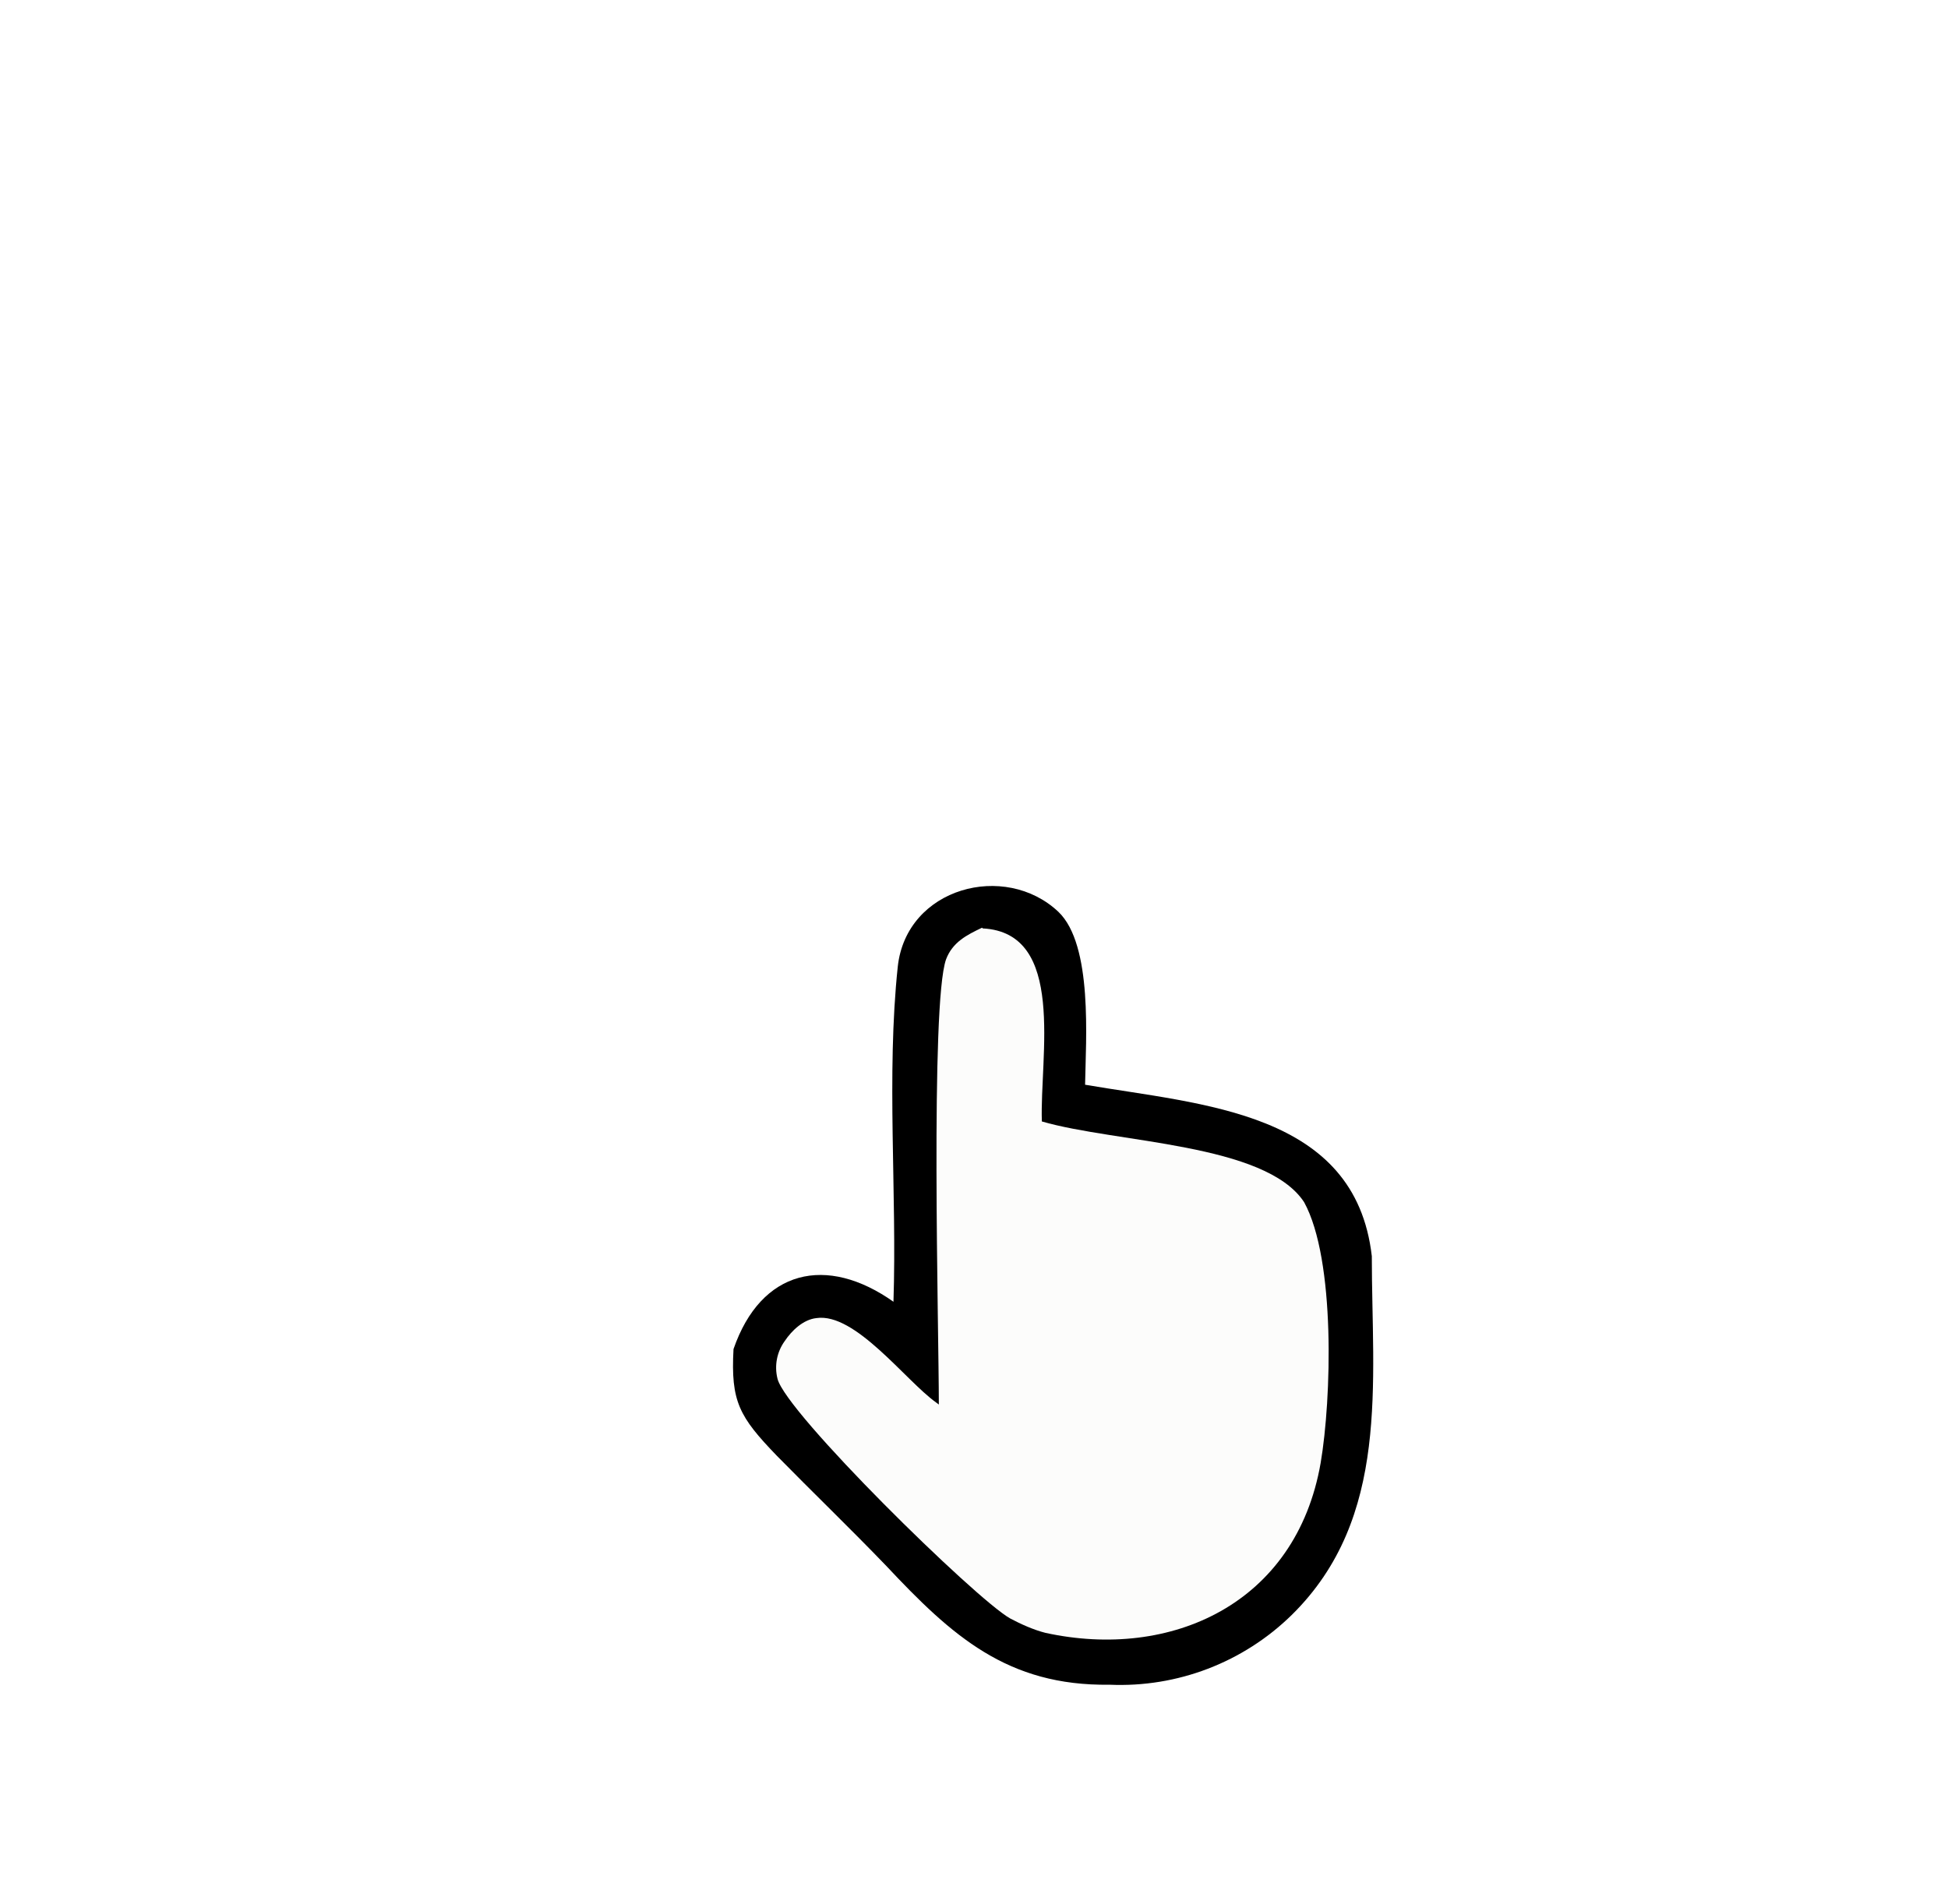
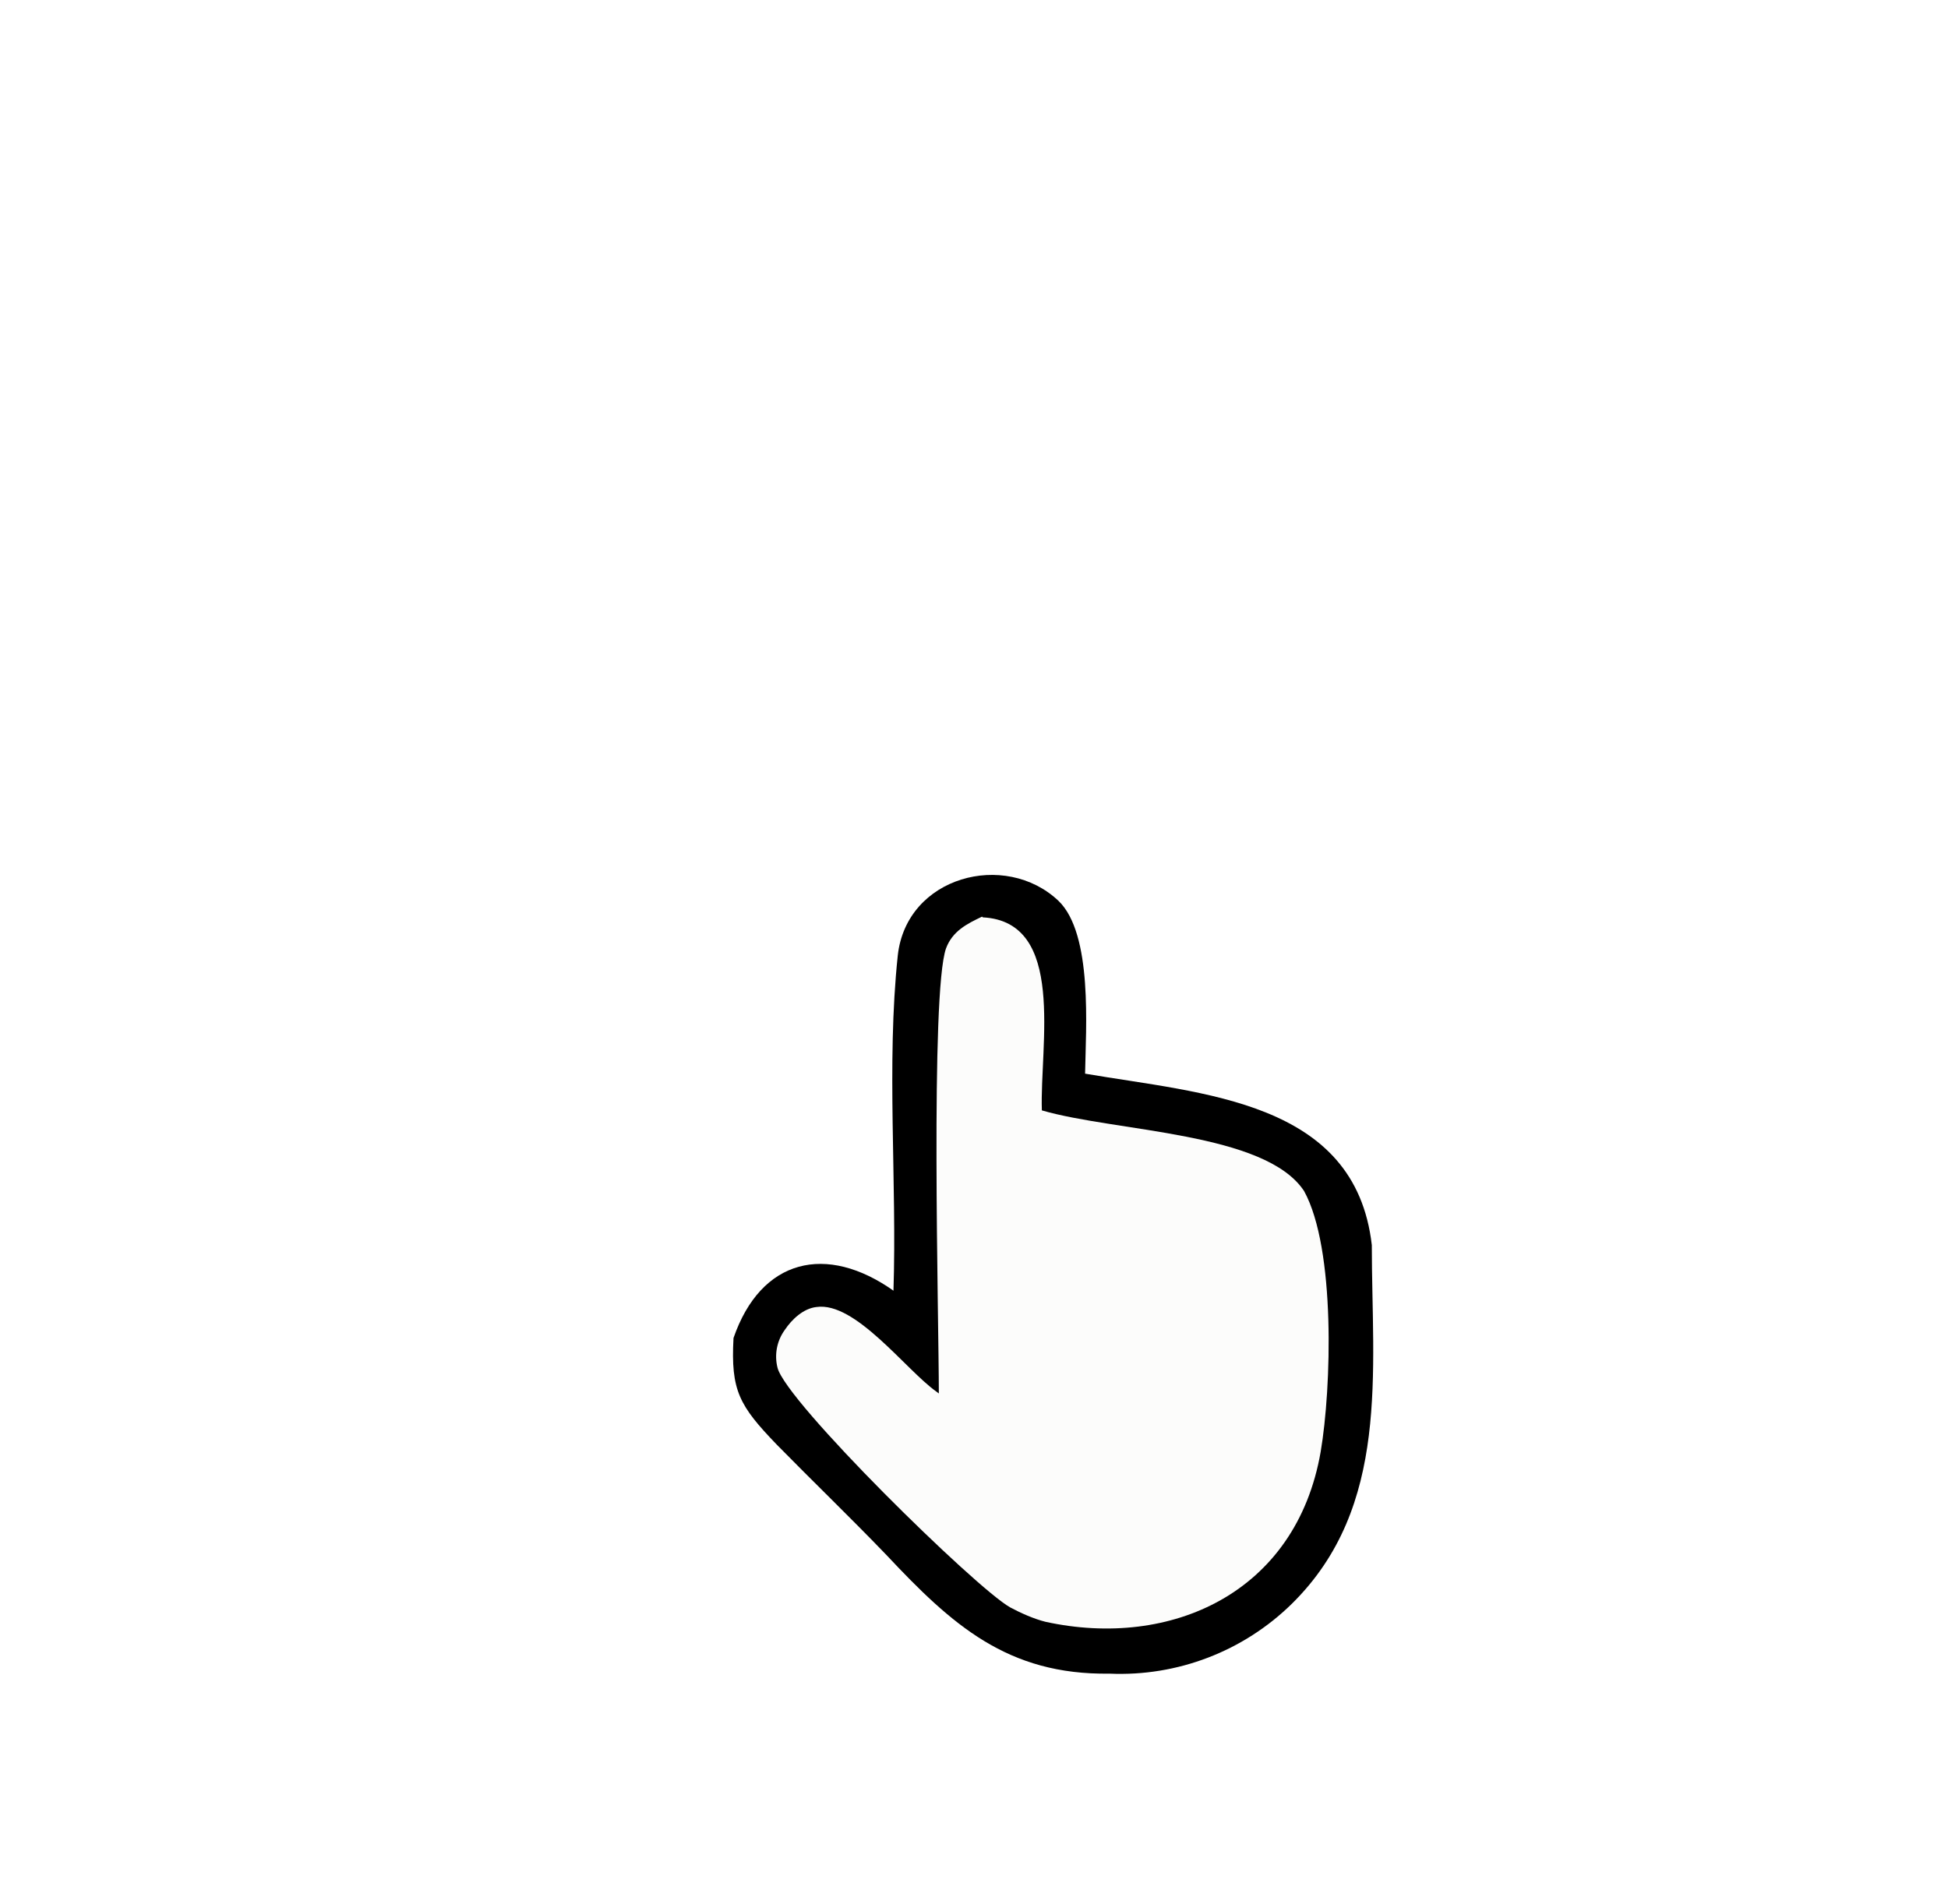
<svg xmlns="http://www.w3.org/2000/svg" width="44" height="43" viewBox="0 0 44 43">
  <defs>
    <clipPath id="clip_jepriwin11_03">
      <rect x="0" y="0" width="44" height="43" />
    </clipPath>
  </defs>
  <g clip-path="url(#clip_jepriwin11_03)">
-     <svg x="4.08" y="10.43" width="43.12" height="42.14" viewBox="358.9 -123.3 262.5 258.967" preserveAspectRatio="xMidYMid meet" style="overflow:hidden">
+     <svg x="4.08" y="10.18" width="43.12" height="42.14" viewBox="358.9 -123.3 262.5 258.967" preserveAspectRatio="xMidYMid meet" style="overflow:hidden">
      <path style="stroke-width:1" d="M-45.6 201.5c7.4-6.6 17.2-7.5 22.8 2 9.5-2 13.8-.1 19.8 7.3 9.1-1.4 15.2 2 17 11.5 0 13.8 1 29.7-2 43.1-1.2 5.6-5.3 11.6-6.8 17.2-1.6 6 0 10.6-3.5 15.9-9.8 5.4-39.6-.4-50.9 2.3-12.5-2.8-5.3-11.4-10.2-16.8-14.9-16.6-25.3-19.2-21.4-44.4l.7-2.4c2.8-8.1 6.8-11.2 14.2-14.8-.2-6-.6-12 2.7-17.4 4.3-7 11-7.5 17.6-3.5Z" />
      <path style="stroke-width:1" d="M-36.5 202.6c12-.6 6.5 7 11.6 10.7 3 .1 8-11.4 16.2.2 1.4 14.4 4.4 3.1 10 2.6 5.7.1 6.8 5.7 6.7 10.5-.4 12.6 1.2 26.4-2 38.7-1.3 5-5 10-6.4 15.1-1.1 4.2-.2 10.6-3.1 13.6-3.2 1.4-34.5.6-41.2.7-1.4 0-5.8.3-6.3-1.5-1-3.5-1.4-9.6-3.5-12.7-4.7-7-13-11.3-17.5-18.5-4.7-7.2-5.2-20.7-.3-28 1.6-2.4 4-3.8 6.4-5.4.3 3.8-.7 14.4 2 16.4l1-.2c8.7-6-3.8-34 7.9-39.7 6.4-3.2 8.1 6 11.9 7.3 2.9-2.5.4-6.2 6.6-9.8Z" fill="#FCFCFB" />
      <path style="stroke-width:1" d="M726.3-55.7c6-13.7 15.5-12.3 23.1-1.5.7 1 3.4.2 4.7 0 8.7-.5 10.2 6.5 11.8 13.1 1 .8 4.6.7 5.2.6 13.2-.5 10.5 19.9 10.8 28v.6c-1.3 17.2 2.4 26.3-4.2 44.4a166 166 0 0 1-2.6 4.3c-11.3 18.2-32.8 20.1-51.2 12l-1.7-1.1c-7-4.6-12.8-12.8-18-19.5-6.3-8-16.3-16-18.4-26.3 3-15.4 15-13.4 24.3-5 .2-7.9.2-15.8 0-23.7-.1-12.1-2.4-29.9 16.2-26Z" />
      <path style="stroke-width:1" d="M736.5-59.6c7.2-.1 7.3 5.7 7 11.4-.3 10.7-.2 21.5-.1 32.3 0 1.3.8 2 1.7 2.7 1.9.5 1 .6 3 0 4.7-6.3-5.4-44.4 9.1-37.4 6.5 6.7-2.7 42.3 6.1 41.8 5-4.9-1.5-24.8 5.4-29.2 3.2-.5 7.1 1.8 6.8 5.2-2.7 27.5 11.4 72.1-28.3 77.3-16 .4-22.8-3-32.5-15.9-6.4-8.7-17-18.3-22.3-27.4-3.3-5.6 6.5-11.9 12-3.6 1.5 2 8.6 7.3 11.2 8.4l.7.2c.2-7.5-1-50.7.8-54 .8-1.4 2.7-3 4.3-3.2 1 0 1.8.2 2.6.9 4.8 3.8 2.3 26.6 3.2 33.3.2 1.9.6 3.4 2 4.6l1.1-.2c.6-.4 1.8-1.2 1.9-1.7 1.5-13-.8-27.6.7-40.7.3-2.6 1.6-3.5 3.6-4.8ZM724.9 204.3c0-6 .7-14.3 8.8-14.6 2.2-.1 4.4.7 6 2.3 3.5 3.5 3.4 7.6 3.4 12.1a44 44 0 0 1 34.9 35.4c9.9-.5 14.5 1.3 13.8 12.4-2.6 3.4-3 4.2-7.3 5.4-2.4 0-4.5-.5-6.3.6-.7 1.6-.7 2-1 3.8a45.4 45.4 0 0 1-34.1 31c0 4.3.2 7.7-2.7 11.1a8.4 8.4 0 0 1-12.6.4c-3.3-3.6-3-7.2-3-11.6a44.9 44.9 0 0 1-17.6-8.1 42.8 42.8 0 0 1-17-27.6c-6.7.7-9.5 1.2-13.6-4.7-3.5-11 4.8-13 13.4-12.6a44 44 0 0 1 35-35.3Zm-17.8 47.1a27.1 27.1 0 1 0 54-6 27.1 27.1 0 0 0-54 6Z" fill="#FCFCFB" />
      <path style="stroke-width:1" d="M732.9 194.5c7.2.3 5.5 8.2 5.5 13.7 20.3 2.4 32.4 16.1 35.7 35.7 2.6.1 10.7-.5 11.8 1.2 6.5 9.7-8.4 7.7-11.8 7.5a40 40 0 0 1-29.2 34.8c-2.2.6-4.6 1-6.8 1.3-.2 5.7 2.1 10.5-3.3 13.9-7.2-1.4-5.1-7.8-5.2-13.9-20.3-3.3-32-16-35.7-35.9-4.7.1-12.2.9-14-4.5 1.8-5.2 10-4.4 14.3-4.2.5-6 2.4-11.8 5.5-17 7.3-12 17.2-16.2 30-19.3-.2-5.1-1.4-10 3.2-13.3Zm-25.8 57a27.1 27.1 0 1 0 54-6 27.1 27.1 0 0 0-54 6Z" />
      <path style="stroke-width:1" d="M732.7 216.5a32 32 0 1 1 2.8 64 32 32 0 0 1-2.8-64Zm-25.6 35a27.1 27.1 0 1 0 54-6 27.1 27.1 0 0 0-54 6Z" fill="#FCFCFB" />
      <path style="stroke-width:1" d="M731.5 239.3a9.4 9.4 0 1 1 5 18.2 9.4 9.4 0 0 1-5-18.2Z" fill="#FCFCFB" />
      <path style="stroke-width:1" d="M732 244.3a4.7 4.7 0 1 1 4.2 8.3 4.7 4.7 0 0 1-4.3-8.3ZM456.6-6.6c.5-15.2-1-31.5.6-46.6 1.2-11 14.9-14.6 22.3-7.6 4.8 4.6 3.8 17.8 3.7 24C499.5-34 520.7-33.1 523-13c0 17.6 2.6 36.3-11.1 49.8a34 34 0 0 1-25.3 9.7c-14.2.2-21.9-6.8-31-16.5-5-5.2-10.3-10.3-15.2-15.3-5.2-5.4-6.4-7.5-6-14.8 3.8-11 12.9-13.2 22.3-6.5Z" />
      <path style="stroke-width:1" d="M469-58.5c11.6.6 7.9 17.7 8.2 26.8 10.3 3 31 3 36.4 11.2 4.4 8 3.8 27.4 2.3 36.2-3.4 19.6-20.8 27.4-38.2 23.6-1.6-.4-3.4-1.2-4.9-2C468 34.6 441.6 8.7 440.5 4a6.3 6.3 0 0 1 1-5.2c1-1.5 2.6-3 4.4-3.2 5.4-.8 12.4 8.7 16.6 11.7l.4.3c0-10.3-1.2-55.6 1-61.8.9-2.4 2.9-3.4 5-4.4Z" fill="#FCFCFB" />
      <path style="stroke-width:1" d="m-38.7-44.7 18.6 18.4C-14.6-21 1.2-6.7 3.7-.4c2 16.8-10 17.6-22.6 20.1a53.8 53.8 0 0 0-27.6 16.1c-4.8 4.9-10 8.6-17.3 5.6-6.8-3-8.4-8.7-8.5-15.5l.3-73.8c0-2.3 1.6-5 2.7-6.4l.6-.7c9.2-8.7 20.3.8 30 10.3Z" />
      <path style="stroke-width:1" d="M-60.5-52.5c1.2 0 2.3.1 3.5.5 1.5.4 2.7 1.3 3.9 2.3C-47-44.4-6-4.7-3.6 0a8.4 8.4 0 0 1 .5 7c-1.8 4.7-13.5 5.5-18 6.5a59 59 0 0 0-7.7 2.5c-11 5-16 9.1-24.4 17.3-4.7 4.4-9 3-12.7-2.2a267 267 0 0 1-.2-14.4c.3-21.2.2-42.5.2-63.9 0-2.8 2.7-5 5.4-5.3Z" fill="#FCFCFB" />
      <path style="stroke-width:1" d="M217.6 196.7a52.7 52.7 0 0 1 55.7 56.7c-1.5 19-10.3 30.8-25.8 42-10.8 7.8-28.2 7.6-27.6-10 .2-7.8 12-10 17.7-14.2 1.6-1.5 3.2-3 4.5-4.8a29.4 29.4 0 0 0 5.2-22.1c-4.2-25.2-37.6-29.7-50.1-8-4.7 8.1-10.8 16.4-20.8 8.8-11.2-8.7-2.6-21.1 4-29.4a52.6 52.6 0 0 1 37.2-19Z" fill="#0A61B2" />
      <path style="stroke-width:1" d="M422.4 209.2c14.4 13.5 29 27.8 42.3 42.3 1.8 2.1 1.7 7.6 1.3 10.3-3.1 9.2-11.7 9.4-19.8 11.6a47 47 0 0 0-16 7.1c-5.3 3.8-8.6 10.3-15.6 11-3.4.3-6.8-.7-9.4-3-1.6-1.3-3.7-4.3-3.9-6.4-1.6-20.4.7-42.6-.6-62.9 2-11.3 13.8-17.5 21.7-10Z" />
      <path style="stroke-width:1" d="M411.9 212.6c6.2-.6 8 2.2 12 6.3 10.7 10.9 21.8 21.2 32.2 32.2 13.5 14.1-8.5 15-17.2 17.9a52 52 0 0 0-11.7 6.4c-5 3.2-11.7 12.5-18.2 8.7-2.4-3.8-2.1-14.7-2-19.3.3-15.9-.6-31.9.4-47.7.2-2 3-3.6 4.5-4.5ZM221.8-56.8c8.1-6.5 26.3-13.2 26.7 3.4-.7 6.8-17.2 7-17.7 13.3-1.8 20.3-.1 40.9-.8 61.3-.4 15.5 18.3 7.5 19 20.1 0 2.4-3.5 6.3-5.4 7.8-9.7 1-13.6-1.4-21.8-6.2-8 5.2-18.4 11-26 2.1-3.5-18.2 17.6-8.3 17.8-21.5.2-20.5.6-41-.1-61.4-.4-11.5-18.5-7.2-18.4-15.6 0-17.3 20.2-8.7 26.7-3.3Z" fill="#FCFCFB" />
      <path style="stroke-width:1" d="M222.2-49c3.5-4.8 15.7-13.2 20.5-7.6 1 5.8-13.1 5.5-16.7 13.8-1.5 3.6-2 67.4-.1 71.6 2.5 5.9 8.8 7.5 14.2 9.5 1.6.6 2.2 1 3 2.6-.2 1.8-.5 2-1.7 3.4-7.7.6-14.6-3.3-19.3-9.3a30.2 30.2 0 0 1-9 7.2c-3.2 1.5-11.5 4.7-12.4-.9 2.8-6.2 18-2.1 18.1-19.2.3-19.1.1-38.9 0-58 0-17-15.7-14-18-18.5 0-2 .3-2.2 1.3-4h.5c8.9.2 13.7 3.3 19.6 9.5Z" />
      <path style="stroke-width:1" d="M513.6 211.7c7-1 15.4 1 21.6 4.5a40 40 0 0 1 14.6 55c-5 8.2-11 15.1-21.5 9.5-8.3-7.8-1.8-14.7 3.9-21.3 3.7-5 3.4-16.1-3-21.7-11.3-10.3-25.6-1.9-28.7 6.1-2.8 7.2.6 14.5-3 19.3-8 9.5-19.2 2.5-19.7-8-1.1-22.8 13-41 35.8-43.4Z" fill="#0A61B2" />
      <path style="stroke-width:1" d="M488.6 510.4c8.3-3.9 17.8 8.8 22.8 14 1.6-3.6 2.7-6.2 6.8-7.7 2.4-.9 5-.6 7.3.6 3.9 2.1 4.6 5 5.6 8.7-1.1 19.9 6.2 34.2-21.8 32-7.7-.7-17.2 1.4-20.4-8 0-7.5 2.2-9.2 8.6-11.8-4.5-5.1-10.4-9.8-14.1-15.6-1-5 .3-9.9 5.2-12.2Zm-2 43.4 2.3 6.5c0-.1-2-5-2.4-6.5Z" />
      <path style="stroke-width:1" d="M491.7 514.9c3.8.5 20 18.9 25.3 23.2.4-3.6-.3-12.8 1.2-15 1.3-1 1.4-1 3-1.1 4.4 1.4 4.4 8.6 4 12.4-.6 5.6 1.7 14.2-3.3 17.5l-18.3.1c-3.6 0-7.5 0-8.9-3.9 1.3-6 11.2-4.1 16.6-4.4-3.8-4-22.2-21.6-22.5-25 .5-1.8 1.6-2.6 2.9-3.8Z" fill="#FCFCFB" />
      <path style="stroke-width:1" d="M181.7 478.5c9 0 10.8 9 7.2 16.2 11-.1 21.4-3 25.3 9.4-.7 3-1 4.6-2.9 7.1-6.5 5-14.4 2.9-22.6 3.3 1 1.6 1.7 3 2.6 4.8.8 13.8-13.3 14.5-20.1 5.8-6.9-8.6-19.7-14-13.6-26.2 5.6-6 16.7-20.3 24-20.4Z" />
      <path style="stroke-width:1" d="M180.5 483.8c11.7 2-1.5 12.9-4.7 16.6 6.4.1 31.7-2.7 32.3 4.9-2.7 6.8-28.2 1-32 3.9l.6 1.2c2.8 3.2 8 7 8.9 11-1.8 12-22.9-12.6-23.5-17.1 1.1-3.8 15-17.2 18.4-20.5Z" fill="#FCFCFB" />
      <path style="stroke-width:1" d="M-56.4 461c24.5-26 21.7-22.9 45.6.6 4.3 5.5 3.3 8 .5 13.9l-4 2.3c-4.8.6-5.6.2-10-1.8 0 4.7.3 10 .1 14.7-2.3 7.6-10.2 11-16.5 5.4-4.2-3.7-3-14.4-3-20.1-9.7 5-16.2.7-16.2-10 1-2 2-3.4 3.5-5Z" />
      <path style="stroke-width:1" d="M-33.9 448a99.4 99.4 0 0 1 19 18.7c.7 1.6.8 2.6.2 4.2-4.8 3.8-11.5-5-15.4-8.5-.1 8 1 20.7-.6 28.6-.2 1.2-2.1 2-3.3 2.4-2.8-1.3-3.5-2.5-3.7-5.6-.3-8.4 0-17.4 0-25.8-3.7 2.8-8.7 9.3-12 10.4-1.8-.2-1.8-.2-3.3-1.3-1.5-3.1.5-6 2.8-8.1 4.9-4.5 10.7-12 16.3-15Z" fill="#FCFCFB" />
      <path style="stroke-width:1" d="m753 471.6-.4-.2c-15.4-6.9-7.5-22.5 9.2-20 10.9 1.7 21-5 25.5 10-1 7.2.4 17.5-.9 25.4l-.3 1.7c-6.9 9.2-14.9 5.7-19.4-3.6-5.6 7.6-15.7 19.7-25.5 11.8-2-3-2.2-4.5-2.3-8 2-6 9.4-12.5 14-17.1Z" />
      <path style="stroke-width:1" d="M753.6 457.6c3 0 25.7-1.2 26.4 1.5 1.5 5.5 3.2 25.5-2 28.8-6.8.3-4.8-11.3-5-16.9-3 3.4-8.6 8.2-12.2 11.8-3.4 3.4-8.7 10.6-12.8 10.9-2-1-1.5-.4-2.5-2-.2-2.7 1-4.5 2.7-6.4 6-6.8 13.2-12.8 19-19.9-5-.2-12 .8-16-1.9-1-1.6-.8-.8-.7-2.5 1.2-1.8 1.3-2.1 3-3.4Z" fill="#FCFCFB" />
      <path style="stroke-width:1" d="M700.8 524c8.3-7.8 16-21.6 27.5-9.4.9 4.5 1.4 6.8-1.6 10.9-3.2 4.4-8.1 8.4-11.9 12.5 7.6 2.7 10 7.4 7.3 15.1-5.4 5.8-11.7 4.5-19 4.7-5.9.2-12.5.4-17.8-2.1-3-1.4-3.6-4.9-4.4-7.8-.1-6.7-.3-13.6 0-20.2.2-6.9 4.1-12.2 11.5-11.3 5 .6 6.5 3.4 8.4 7.6Z" />
      <path style="stroke-width:1" d="M719 514.9c2.8 1.2 3.6 1.4 4.2 4.3-1 3.8-18.3 20.1-22.2 24.4 2.7.4 13.3-.3 14.8 1.3 9 10-19.5 7-24.8 7-3.9-1.2-4.2-5.2-4-8.8.1-5.1-2-18 3-21.1 6.8-.3 5 11.3 5 16.3 7.2-6.2 17.8-19 24-23.4Z" fill="#FCFCFB" />
      <path style="stroke-width:1" d="M230.9 500.7c4-10.3 16.6-3.4 23.4-6.2-3.3-7.3-.5-15.8 7.6-16 7.6 0 19.8 15.7 25.3 21 2.6 12.7-4 14-11.7 23-4.3 4.9-11.5 11.2-18.3 7-3.8-2.4-5-7-4-11.4.6-1.4 1.4-2.4 2.3-3.7-8.3-.2-16.6 1.8-23.1-3a12.4 12.4 0 0 1-2.4-5.5c-.1-2.2 0-3.1.9-5.2Z" />
      <path style="stroke-width:1" d="M261.2 484c4.1 0 8.4 6.2 11.2 9.1 3 3.1 9.1 7.6 9.8 11.7a78.4 78.4 0 0 1-17.9 19.1c-1.5.9-2.6.9-4.2.4-1.6-1.5-1.2-.8-1.8-2.8.7-3.7 4.4-6.7 7.2-9.4l3-3.5c-3.4 0-39.4 3-31.5-6.7 1.8-2.2 26-1.4 31.1-1.4-2.7-3.7-9.4-8.3-9.5-13.2 0-1.3 1.6-2.5 2.6-3.4Z" fill="#FCFCFB" />
      <path style="stroke-width:1" d="M446 451.5c4.4-.2 10-.2 14.5.9 10.5 4 8.2 15-1 19.2 5.2 5.8 14.2 12.8 13.9 20-4.5 15.5-18.3 5.6-24-2-1-1.3-3.1-3.1-4.4-4.2-3.2 6.6-9.5 11.8-16.8 5.7-5.2-4.4-3.1-21.2-3.4-28.7 2.5-13 10.2-10.5 21.1-11Z" />
      <path style="stroke-width:1" d="M433.6 457.6c5.7-.2 21-.7 25.8.8.8.6 1.8 1.5 2 2.7.5 5.9-12.4 4.4-16.5 4.4 6.2 6.9 12.6 13.1 19.2 19.7 1.6 1.7 3.3 3.4 3.2 5.8-.5 1.6-1.6 2.2-3 3.3-3.7-.8-21.1-19.4-25.3-23.5-.1 3.8.6 12.4-.9 15.4-1.2 1.2-1.3 1.2-3 1.6-4.8-1.2-4.7-8-4.3-12 .4-5.5-1.5-14.7 2.8-18.2Z" fill="#FCFCFB" />
      <path style="stroke-width:1" d="m-35.5 510.1 3.6.5c3.8.6 5.2 2.7 7.2 5.6.5 5.9.5 11 .4 17 7.8-3.8 12.9-3 16.5 5.3 0 1-.1 3.9-.6 4.7-3.4 6.7-10.9 12.7-16 18.2-2.4 2.3-7 5-10.1 4.8-7.7-.7-17-14.1-22.9-19.4a33 33 0 0 1-2.5-3.3c-1-10.8 6.4-15.5 16-10.6 0-10-2.5-18.5 8.4-22.8Z" />
      <path style="stroke-width:1" d="M-35.6 515.9c7 0 5.5 6.4 5.6 11.8l-.2 19.6c4.1-3.4 10.2-13 15.3-9.6.6 1.2 1 1.8.6 3.4-1.3 4.2-15.5 17.4-18.8 19.4-4.4-.1-10.4-7.8-13.5-10.8-2.9-2.7-8-7.4-6.5-11.6 1.3-1.3 1.2-1.3 3-1.6 2.7.4 9.7 8.5 12.4 11.1 0-8.5-.7-20.8.4-29.4 0-.5 1.2-1.9 1.7-2.3Z" fill="#FCFCFB" />
    </svg>
  </g>
</svg>
